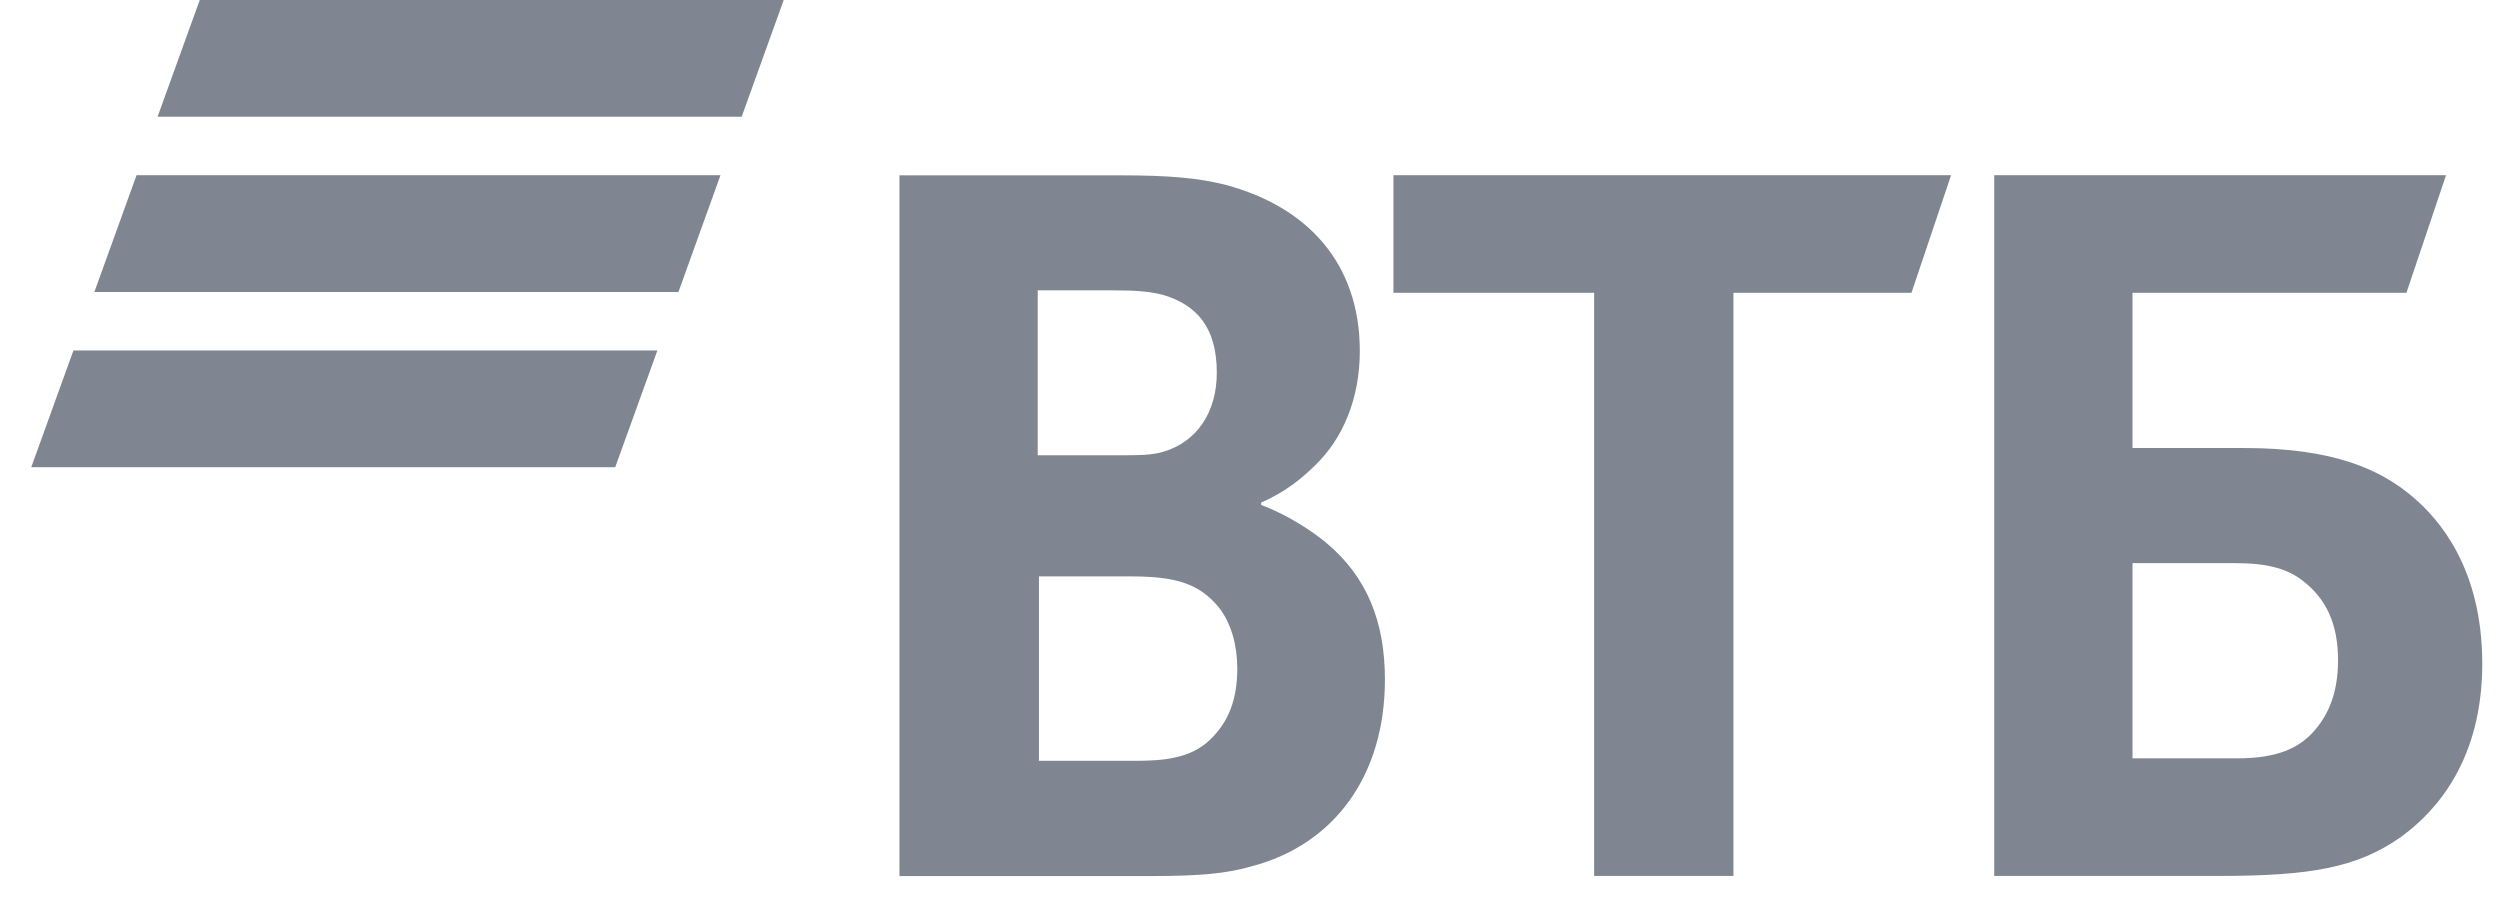
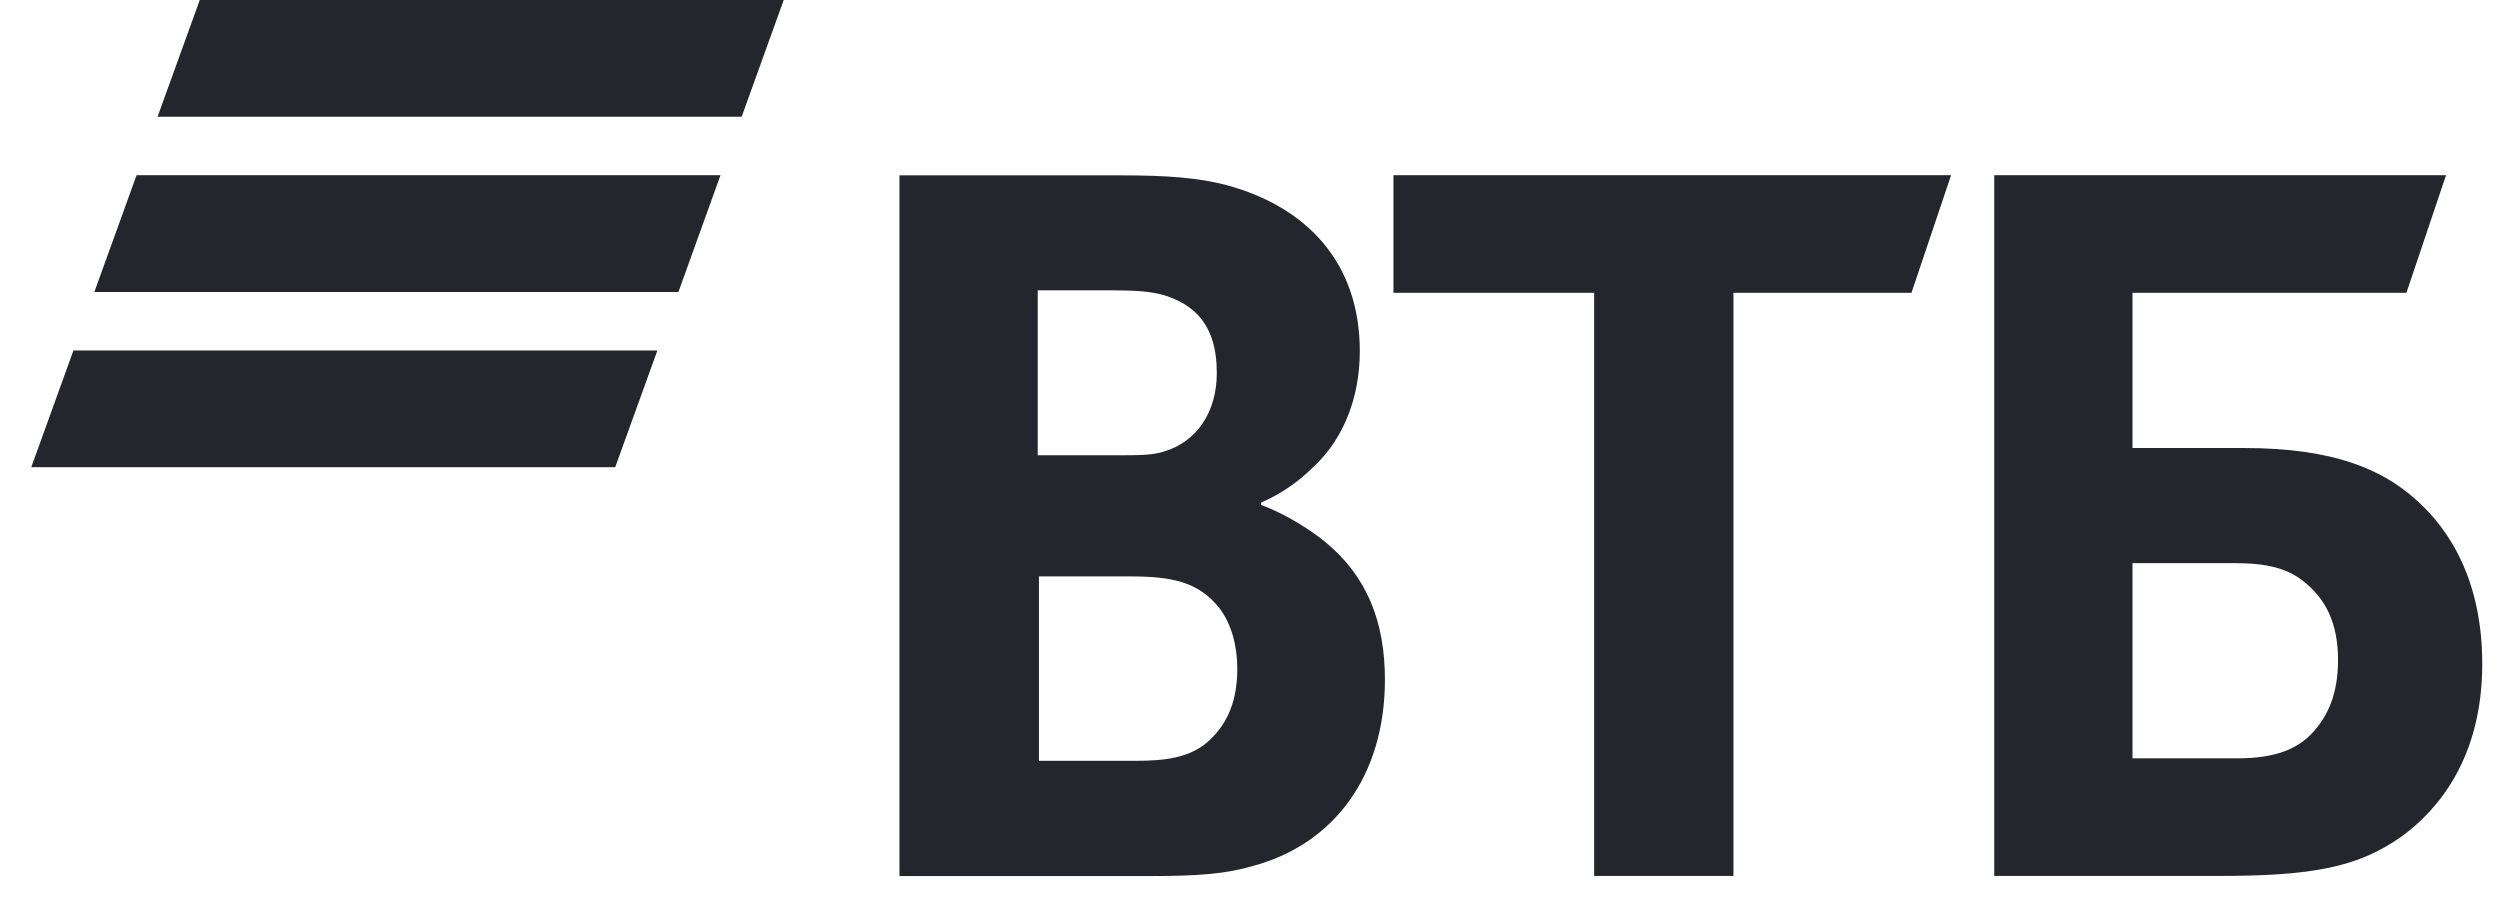
<svg xmlns="http://www.w3.org/2000/svg" width="92" height="33" viewBox="0 0 92 33" fill="none">
-   <path d="M78.476 27.907H82.325C83.783 27.907 84.667 27.549 85.286 26.749C85.596 26.346 86.04 25.635 86.04 24.295C86.04 22.955 85.601 22.018 84.712 21.349C84.183 20.945 83.474 20.724 82.28 20.724H78.476V27.907ZM73.388 32.234V6.448H90.014L88.556 10.775H78.476V16.487H82.59C85.905 16.487 87.633 17.288 88.826 18.316C89.755 19.117 91.347 20.905 91.347 24.426C91.347 27.907 89.71 29.826 88.342 30.809C86.749 31.922 85.071 32.234 81.666 32.234H73.388ZM58.664 32.234V10.775H51.279V6.448H71.8L70.342 10.775H63.791V32.234H58.664ZM38.188 16.754H41.064C41.947 16.754 42.392 16.754 42.831 16.618C44.024 16.261 44.778 15.193 44.778 13.717C44.778 11.979 43.98 11.218 42.831 10.861C42.347 10.73 41.858 10.684 40.884 10.684H38.188V16.754V16.754ZM38.233 21.218V27.998H41.773C42.836 27.998 43.805 27.907 44.514 27.237C45.223 26.567 45.532 25.721 45.532 24.603C45.532 23.756 45.313 22.95 44.868 22.371C44.114 21.434 43.186 21.212 41.598 21.212H38.233V21.218ZM46.411 18.492V18.583C47.385 18.941 48.313 19.565 48.798 19.968C50.3 21.218 50.965 22.87 50.965 25.011C50.965 28.537 49.107 31.081 46.056 31.882C45.128 32.149 44.154 32.239 42.342 32.239H33.1V6.453H41.283C42.961 6.453 44.114 6.544 45.133 6.811C48.094 7.612 50.041 9.667 50.041 12.921C50.041 14.659 49.422 16.135 48.403 17.117C47.959 17.555 47.34 18.094 46.411 18.492Z" fill="#7F8692" />
-   <path d="M28.841 0H7.351L5.798 4.297H27.293L28.841 0Z" fill="#7F8692" />
-   <path d="M26.514 6.448H5.025L3.472 10.745H24.966L26.514 6.448Z" fill="#7F8692" />
-   <path d="M24.192 12.896H2.703L1.15 17.193H22.64L24.192 12.896Z" fill="#7F8692" />
+   <path d="M78.476 27.907H82.325C83.783 27.907 84.667 27.549 85.286 26.749C85.596 26.346 86.04 25.635 86.04 24.295C86.04 22.955 85.601 22.018 84.712 21.349C84.183 20.945 83.474 20.724 82.28 20.724H78.476V27.907ZM73.388 32.234V6.448H90.014L88.556 10.775H78.476V16.487H82.59C85.905 16.487 87.633 17.288 88.826 18.316C89.755 19.117 91.347 20.905 91.347 24.426C91.347 27.907 89.71 29.826 88.342 30.809C86.749 31.922 85.071 32.234 81.666 32.234H73.388ZM58.664 32.234V10.775H51.279V6.448H71.8L70.342 10.775H63.791V32.234H58.664ZM38.188 16.754H41.064C41.947 16.754 42.392 16.754 42.831 16.618C44.024 16.261 44.778 15.193 44.778 13.717C44.778 11.979 43.98 11.218 42.831 10.861C42.347 10.73 41.858 10.684 40.884 10.684H38.188V16.754V16.754ZM38.233 21.218V27.998H41.773C42.836 27.998 43.805 27.907 44.514 27.237C45.223 26.567 45.532 25.721 45.532 24.603C45.532 23.756 45.313 22.95 44.868 22.371C44.114 21.434 43.186 21.212 41.598 21.212H38.233V21.218ZM46.411 18.492V18.583C47.385 18.941 48.313 19.565 48.798 19.968C50.3 21.218 50.965 22.87 50.965 25.011C50.965 28.537 49.107 31.081 46.056 31.882C45.128 32.149 44.154 32.239 42.342 32.239H33.1V6.453H41.283C42.961 6.453 44.114 6.544 45.133 6.811C48.094 7.612 50.041 9.667 50.041 12.921C50.041 14.659 49.422 16.135 48.403 17.117C47.959 17.555 47.34 18.094 46.411 18.492Z" fill="#23262D" />
+   <path d="M28.841 0H7.351L5.798 4.297H27.293L28.841 0Z" fill="#23262D" />
+   <path d="M26.514 6.448H5.025L3.472 10.745H24.966L26.514 6.448Z" fill="#23262D" />
+   <path d="M24.192 12.896H2.703L1.15 17.193H22.64L24.192 12.896Z" fill="#23262D" />
</svg>
